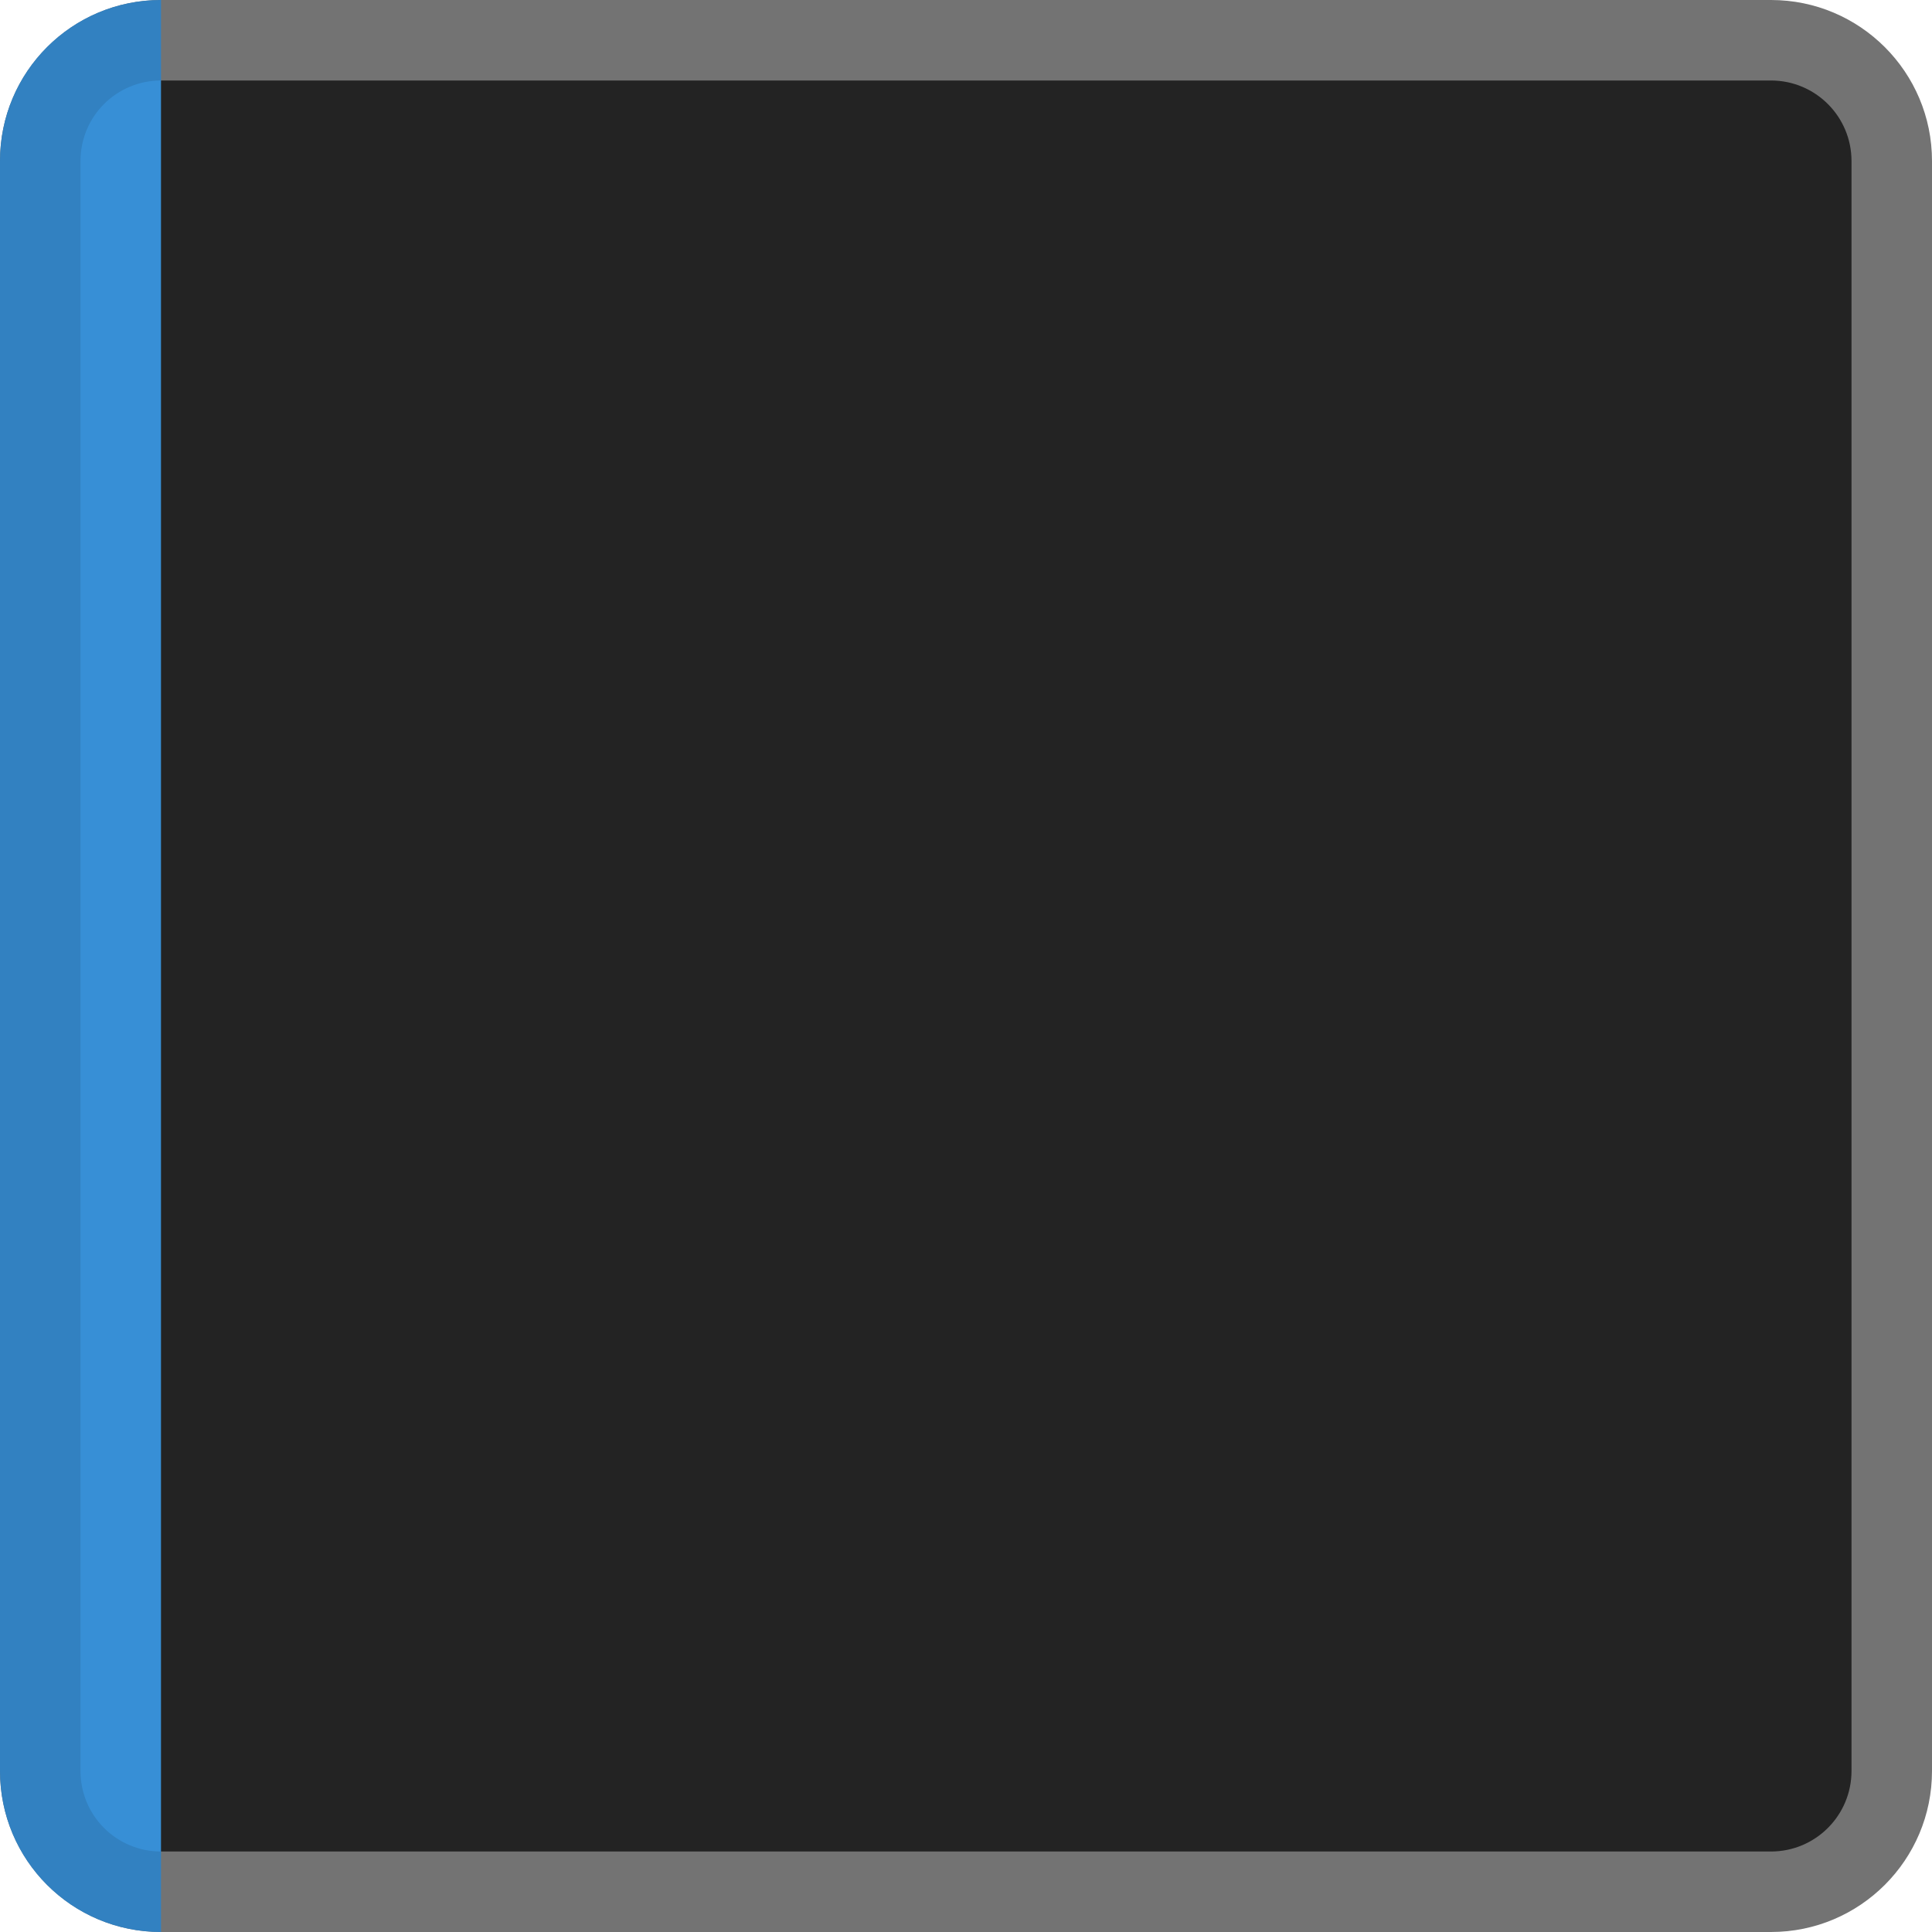
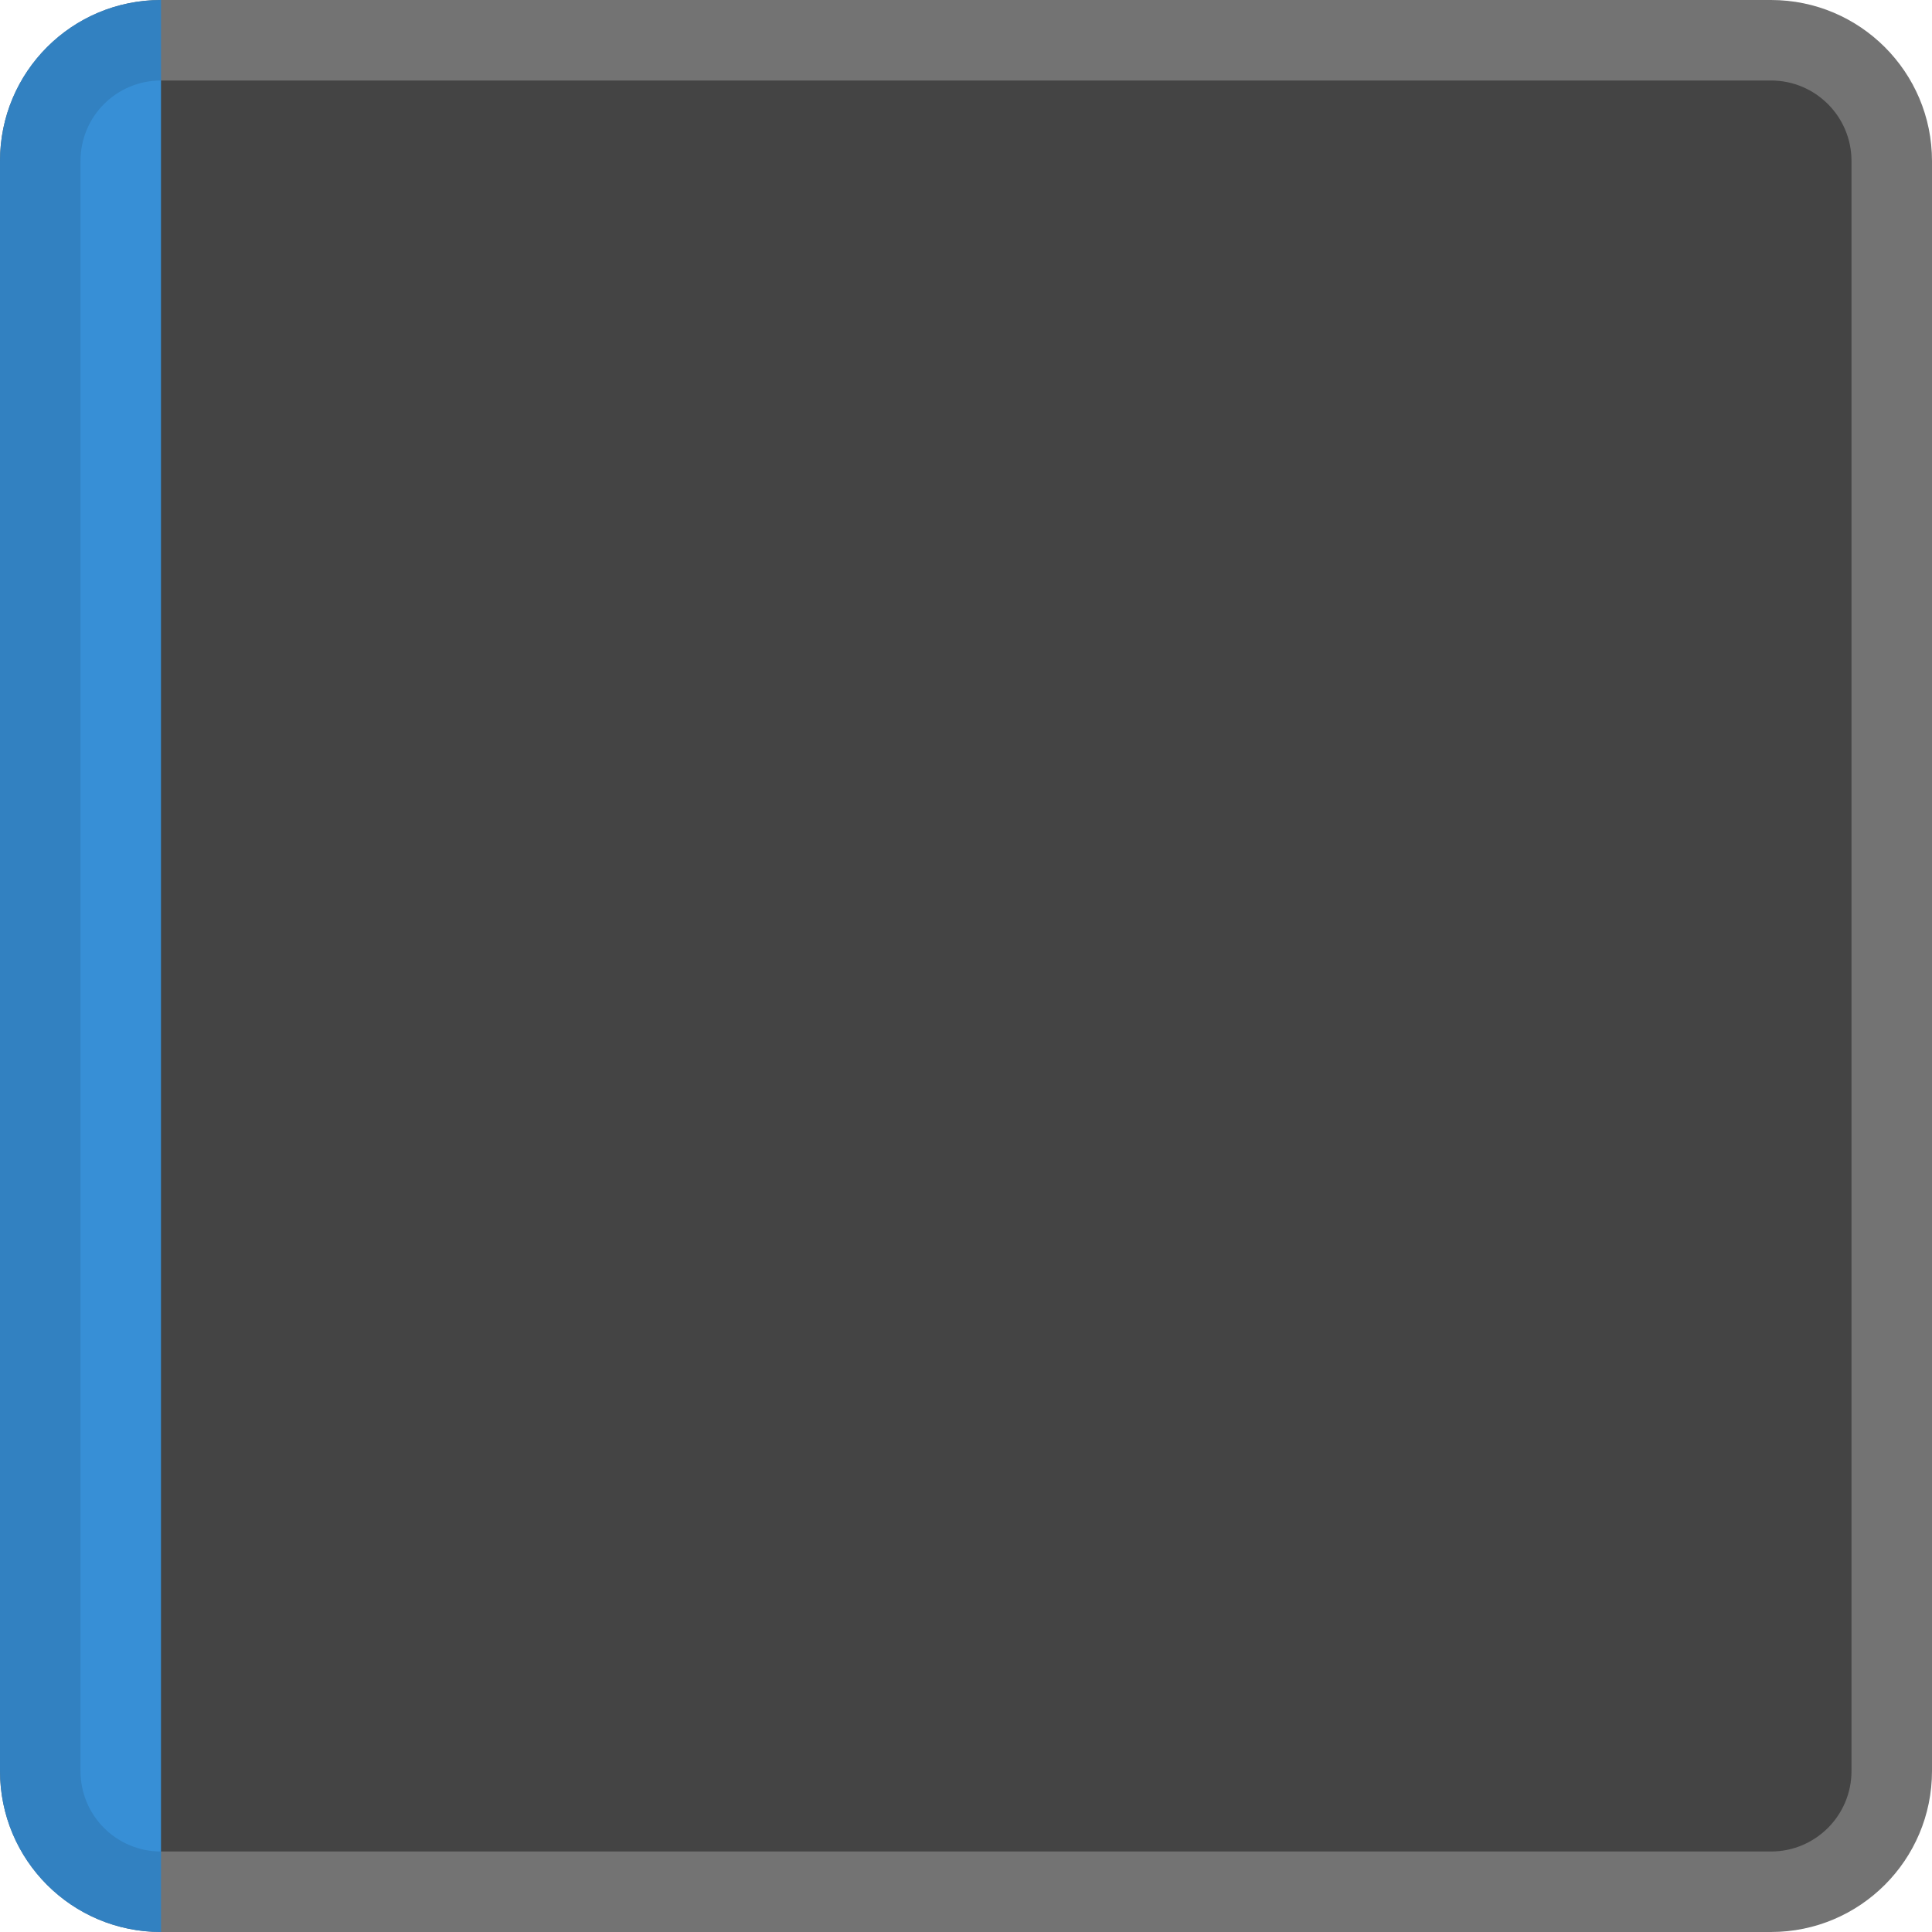
<svg xmlns="http://www.w3.org/2000/svg" width="24" height="24" id="svg11300" version="1.0" style="display:inline;enable-background:new">
  <defs id="defs3" />
  <g style="display:inline" id="layer1" transform="translate(0,-276)">
    <rect rx="2" ry="2" y="276" x="8.8817842e-16" height="24" width="24" id="rect3005" style="opacity:0.55;fill:#000000;fill-opacity:1;stroke:none" />
-     <rect style="fill:#232323;fill-opacity:1;stroke:none" id="rect3003" width="22" height="22" x="1" y="1" transform="translate(0,276)" ry="1" rx="1" />
+     <rect style="fill:#444444;fill-opacity:1;stroke:none" id="rect3003" width="22" height="22" x="1" y="1" transform="translate(0,276)" ry="1" rx="1" />
    <path style="fill:#378fd6;fill-opacity:1;stroke:none" d="M 2 0 C 0.892 0 -5.1014965e-18 0.892 0 2 L 0 22 C 0 23.108 0.892 24 2 24 L 2 0 z " transform="translate(0,276)" id="rect2997" />
    <path style="opacity:0.1;fill:#000000;fill-opacity:1;stroke:none" d="M 2 0 C 0.892 0 0 0.892 0 2 L 0 22 C 0 23.108 0.892 24 2 24 L 2 23 C 1.446 23 1 22.554 1 22 L 1 2 C 1 1.446 1.446 1 2 1 L 2 0 z " transform="translate(0,276)" id="rect6331" />
  </g>
</svg>
